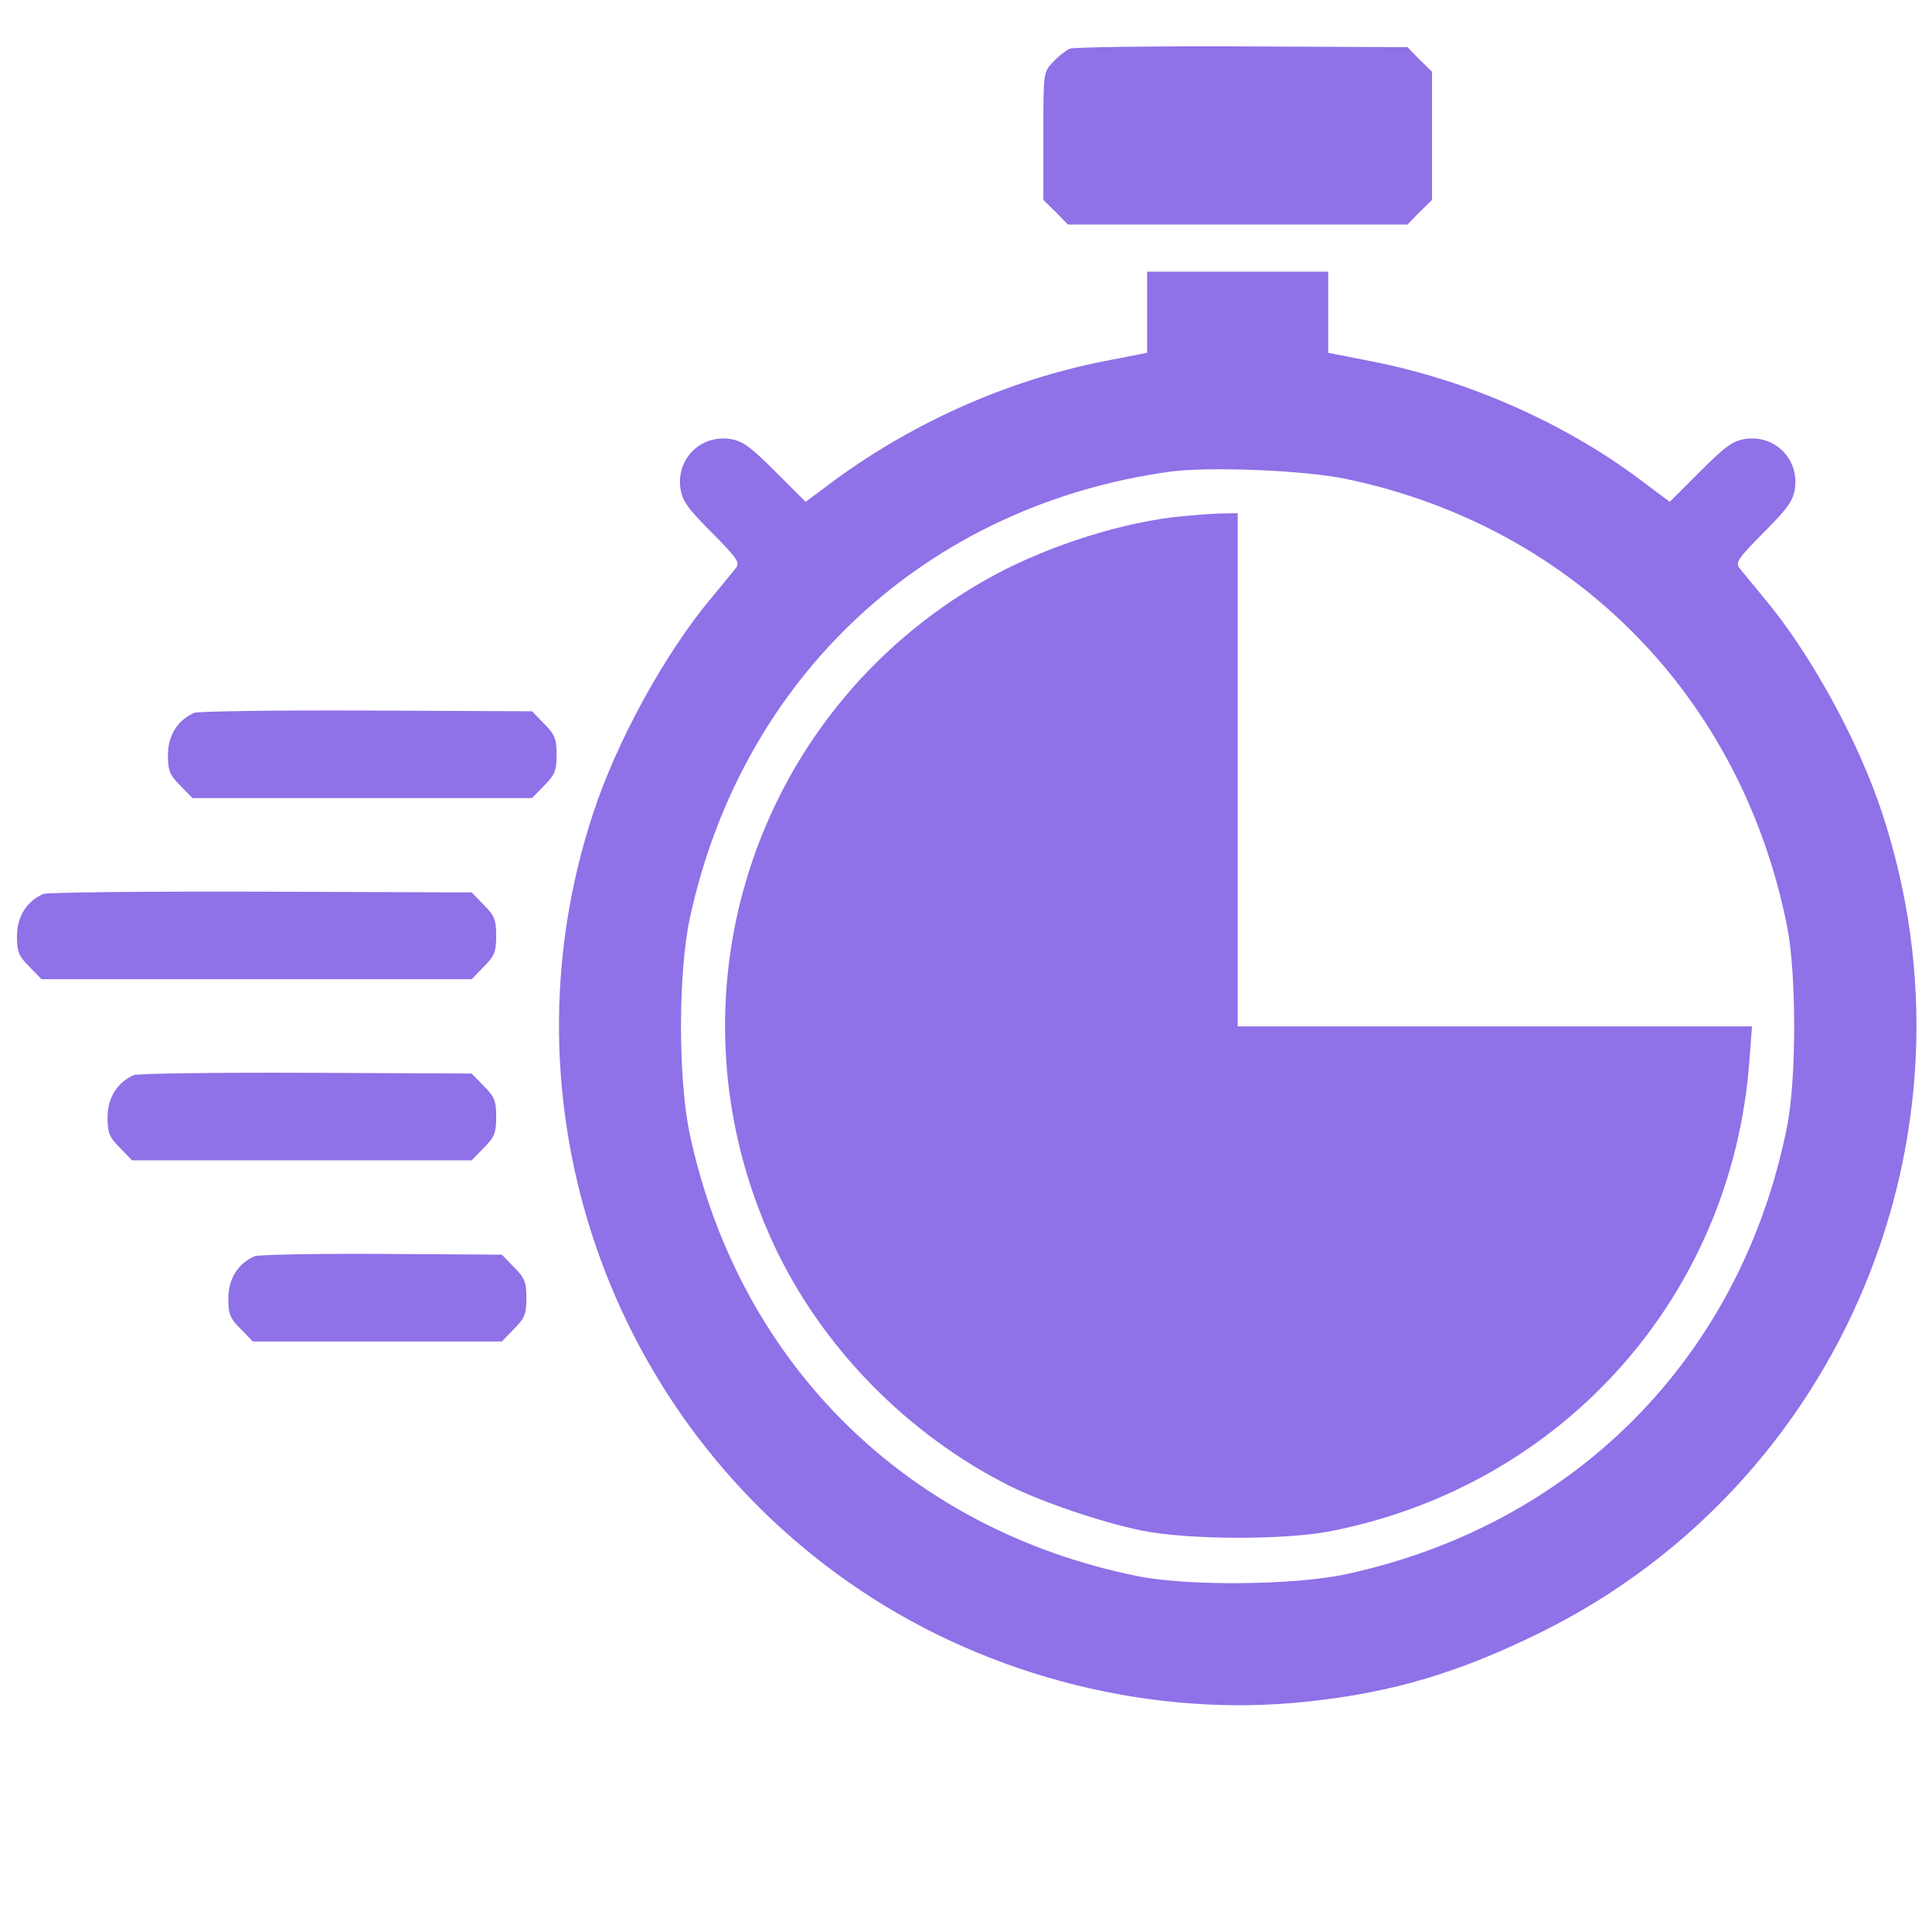
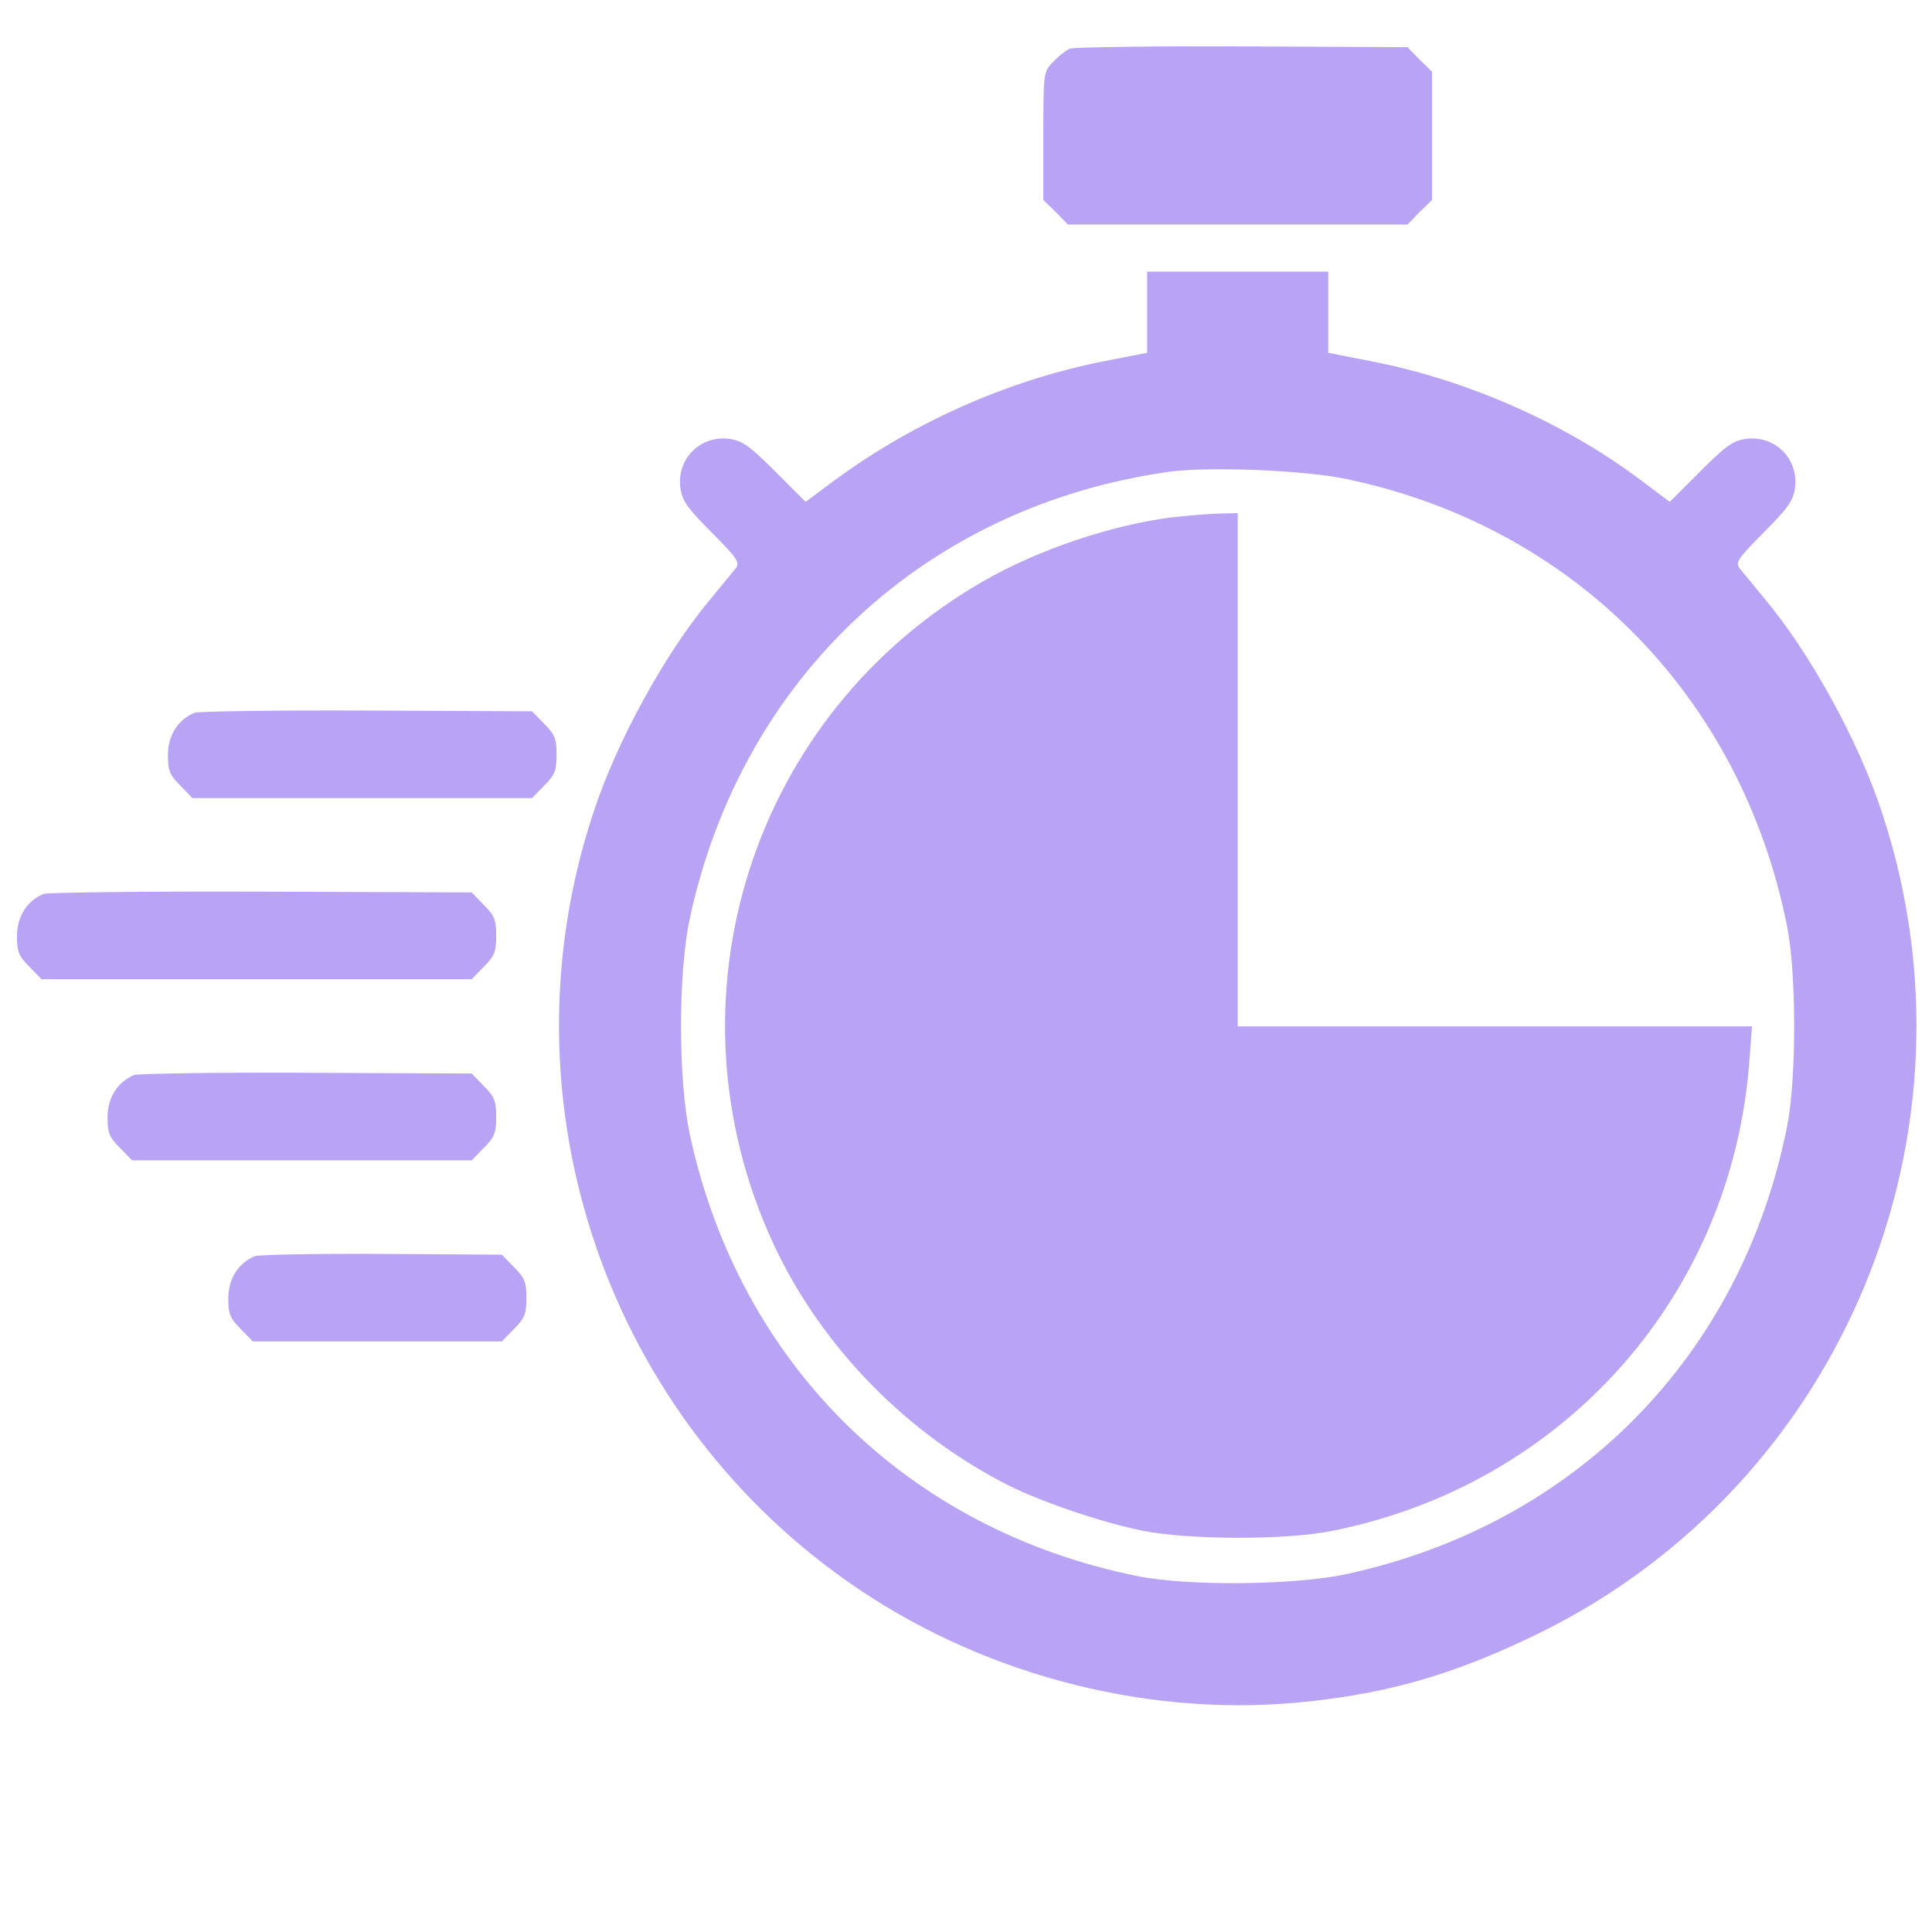
<svg xmlns="http://www.w3.org/2000/svg" version="1.0" width="512pt" height="512pt" viewBox="0 0 512 512" preserveAspectRatio="xMidYMid meet">
-   <g transform="translate(0,512) scale(0.1,-0.1)" fill="#8f71e8" stroke="none">
+   <g transform="translate(0,512) scale(0.1,-0.1)" fill="hsl(255, 80%, 80%)" stroke="none">
    <path d="M2835 4991 c-11 -5 -31 -21 -45 -36 -25 -26 -25 -29 -25 -196 l0 -169 33 -32 32 -33 450 0 450 0 32 33 33 32 0 170 0 170 -33 32 -32 33 -438 2 c-240 1 -446 -2 -457 -6z" />
    <path d="M3040 4293 l0 -108 -113 -22 c-260 -51 -521 -168 -737 -332 l-55 -41 -81 81 c-68 68 -87 81 -121 86 -77 10 -140 -53 -130 -130 5 -34 18 -53 83 -118 70 -71 76 -80 63 -96 -8 -10 -37 -45 -64 -78 -122 -145 -251 -380 -313 -570 -253 -766 37 -1609 706 -2058 347 -233 781 -341 1190 -296 225 24 400 77 617 184 797 395 1183 1321 903 2170 -62 190 -191 425 -313 570 -27 33 -56 68 -64 78 -13 16 -7 25 63 96 65 65 78 84 83 118 10 77 -53 140 -130 130 -34 -5 -53 -18 -121 -86 l-81 -81 -80 60 c-202 151 -458 263 -708 312 l-117 23 0 108 0 107 -240 0 -240 0 0 -107z m531 -443 c601 -127 1044 -577 1165 -1185 25 -125 25 -405 0 -530 -121 -609 -561 -1056 -1170 -1187 -136 -29 -416 -32 -551 -5 -610 123 -1056 562 -1187 1171 -31 146 -31 427 0 572 138 640 626 1094 1272 1184 104 14 361 4 471 -20z" />
    <path d="M3105 3749 c-161 -21 -352 -85 -497 -168 -617 -353 -858 -1112 -558 -1758 126 -271 353 -504 626 -641 84 -42 242 -96 349 -118 121 -25 383 -26 505 -1 614 122 1060 624 1106 1245 l7 92 -682 0 -681 0 0 680 0 680 -52 -1 c-29 -1 -84 -6 -123 -10z" />
    <path d="M515 3231 c-44 -19 -70 -60 -70 -112 0 -42 5 -53 33 -81 l32 -33 450 0 450 0 32 33 c28 28 33 39 33 82 0 43 -5 54 -33 82 l-32 33 -438 2 c-240 1 -446 -2 -457 -6z" />
    <path d="M115 2751 c-44 -19 -70 -60 -70 -112 0 -42 5 -53 33 -81 l32 -33 570 0 570 0 32 33 c28 28 33 39 33 82 0 43 -5 54 -33 82 l-32 33 -558 2 c-306 1 -566 -2 -577 -6z" />
    <path d="M355 2271 c-44 -19 -70 -60 -70 -112 0 -42 5 -53 33 -81 l32 -33 450 0 450 0 32 33 c28 28 33 39 33 82 0 43 -5 54 -33 82 l-32 33 -438 2 c-240 1 -446 -2 -457 -6z" />
    <path d="M675 1791 c-44 -19 -70 -60 -70 -112 0 -42 5 -53 33 -81 l32 -33 330 0 330 0 32 33 c28 28 33 39 33 82 0 43 -5 54 -33 82 l-32 33 -318 2 c-174 1 -326 -2 -337 -6z" />
  </g>
</svg>
